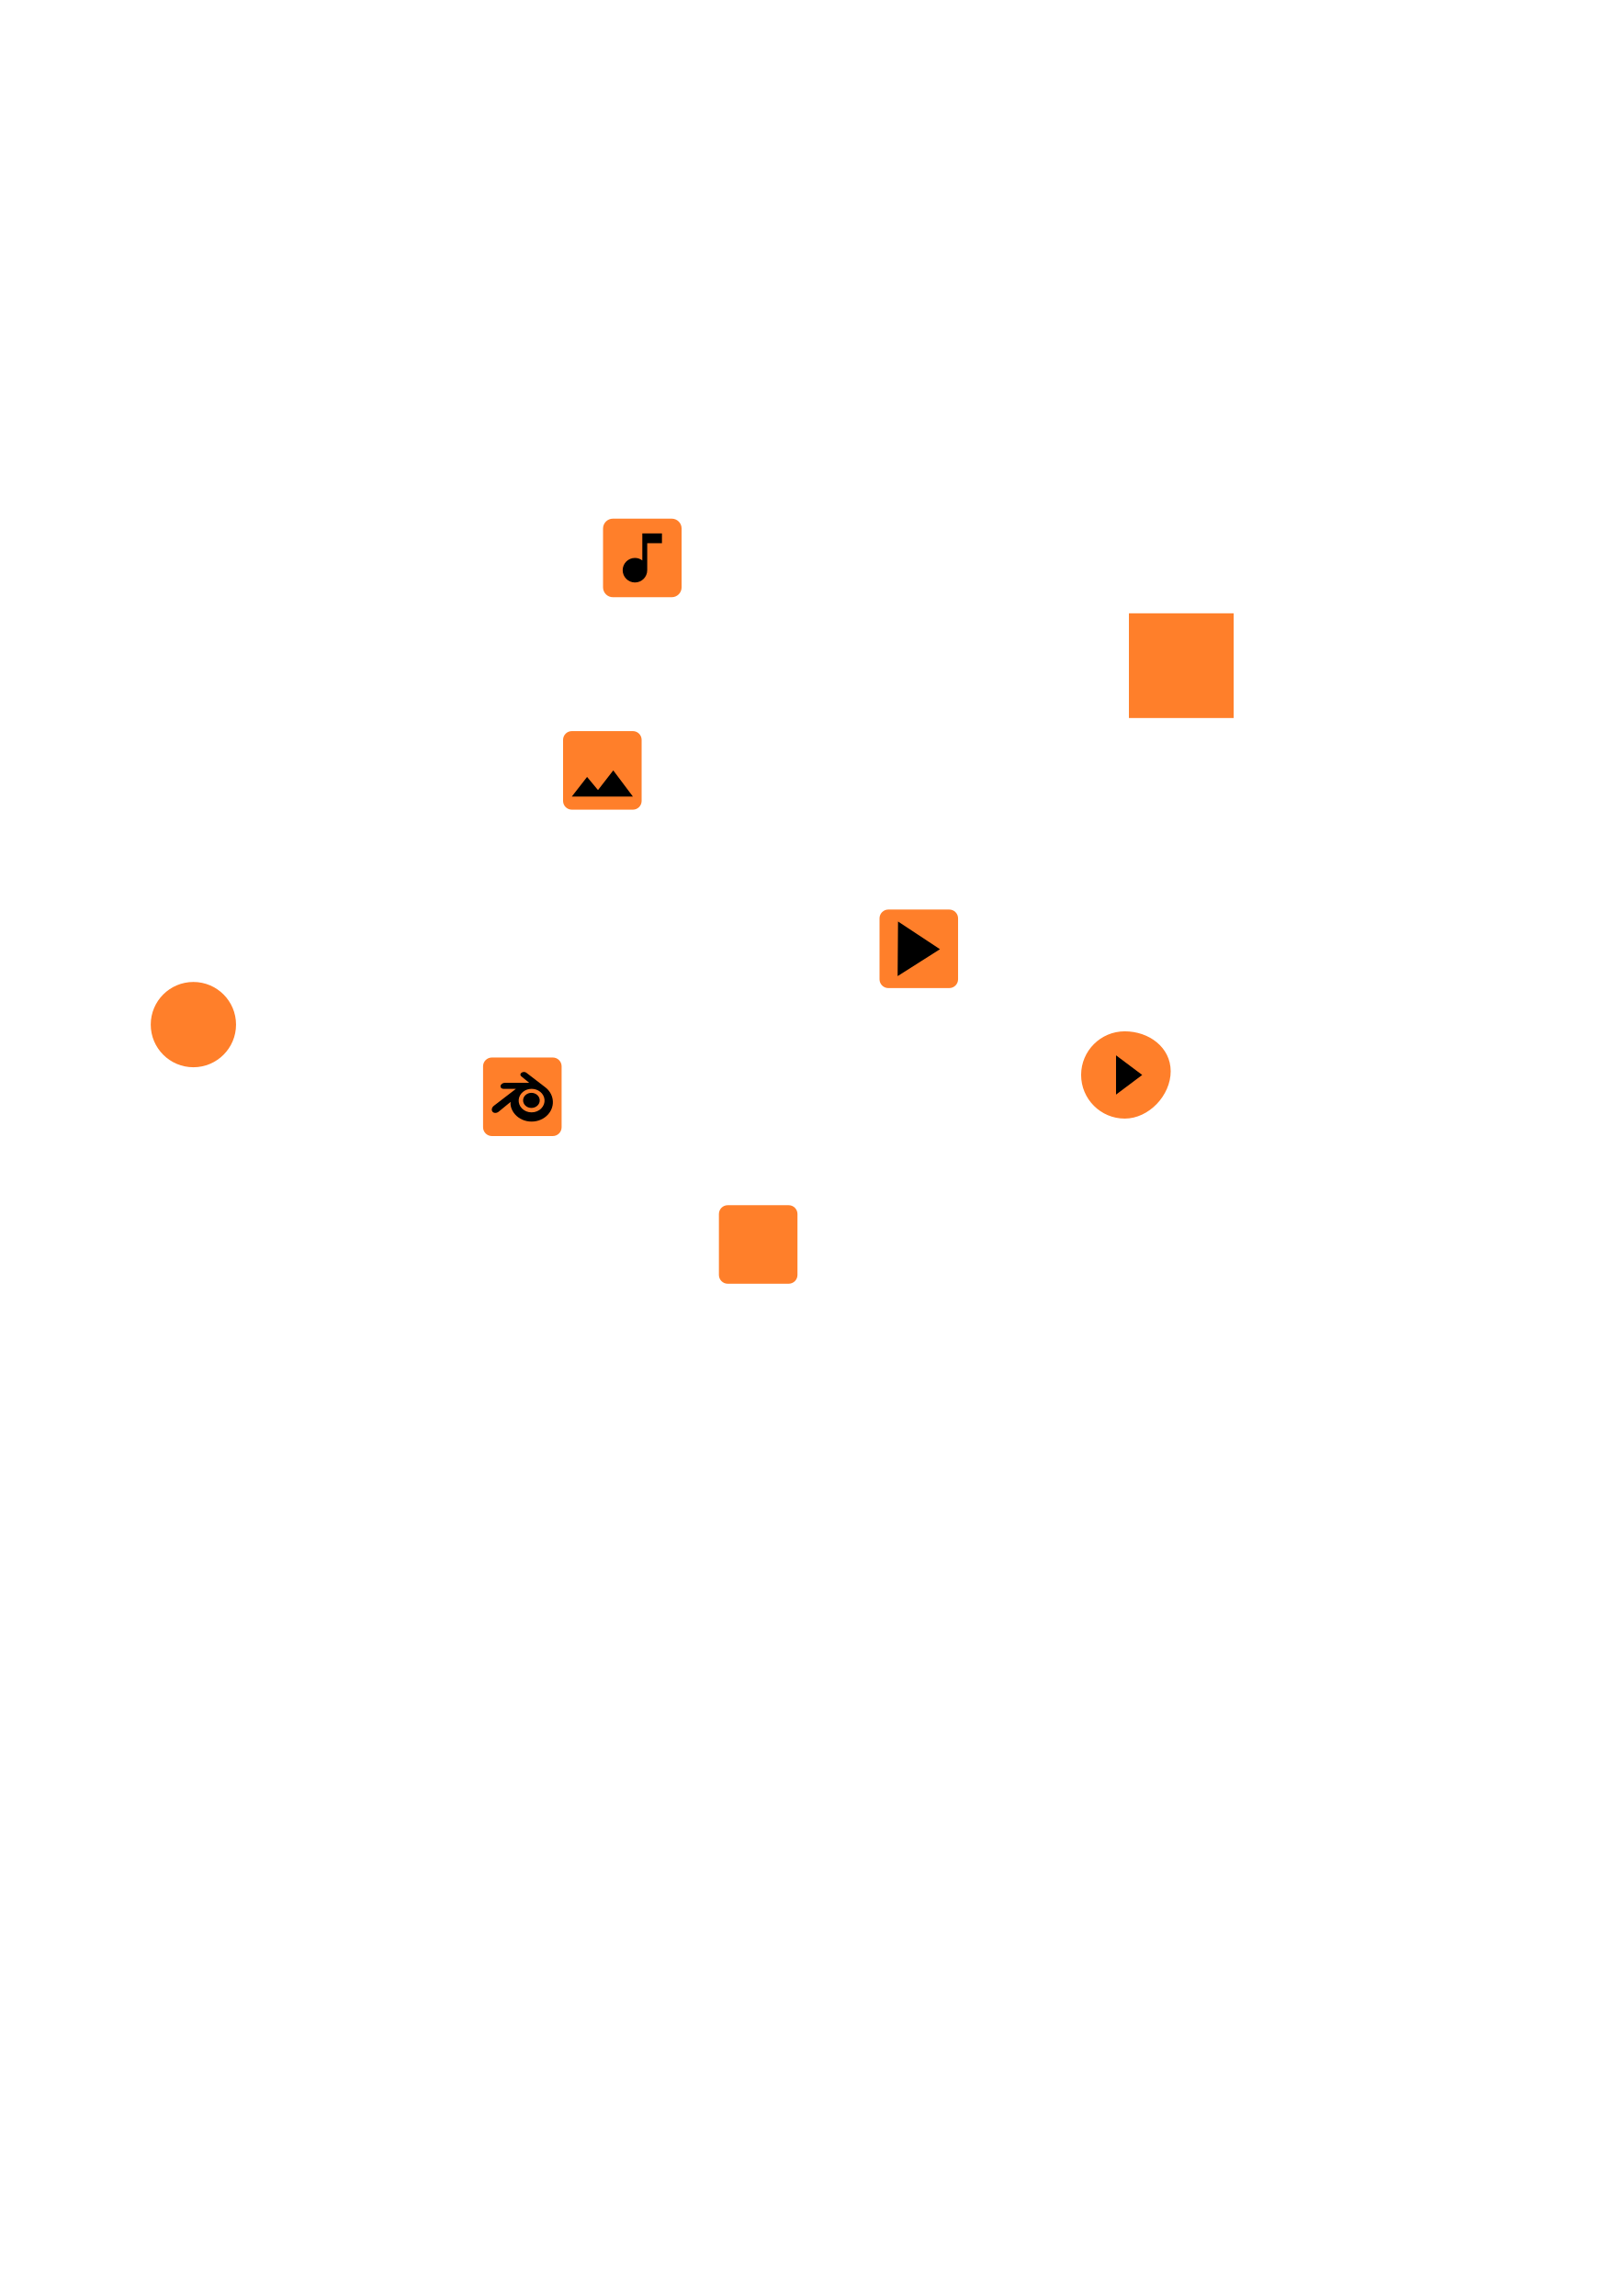
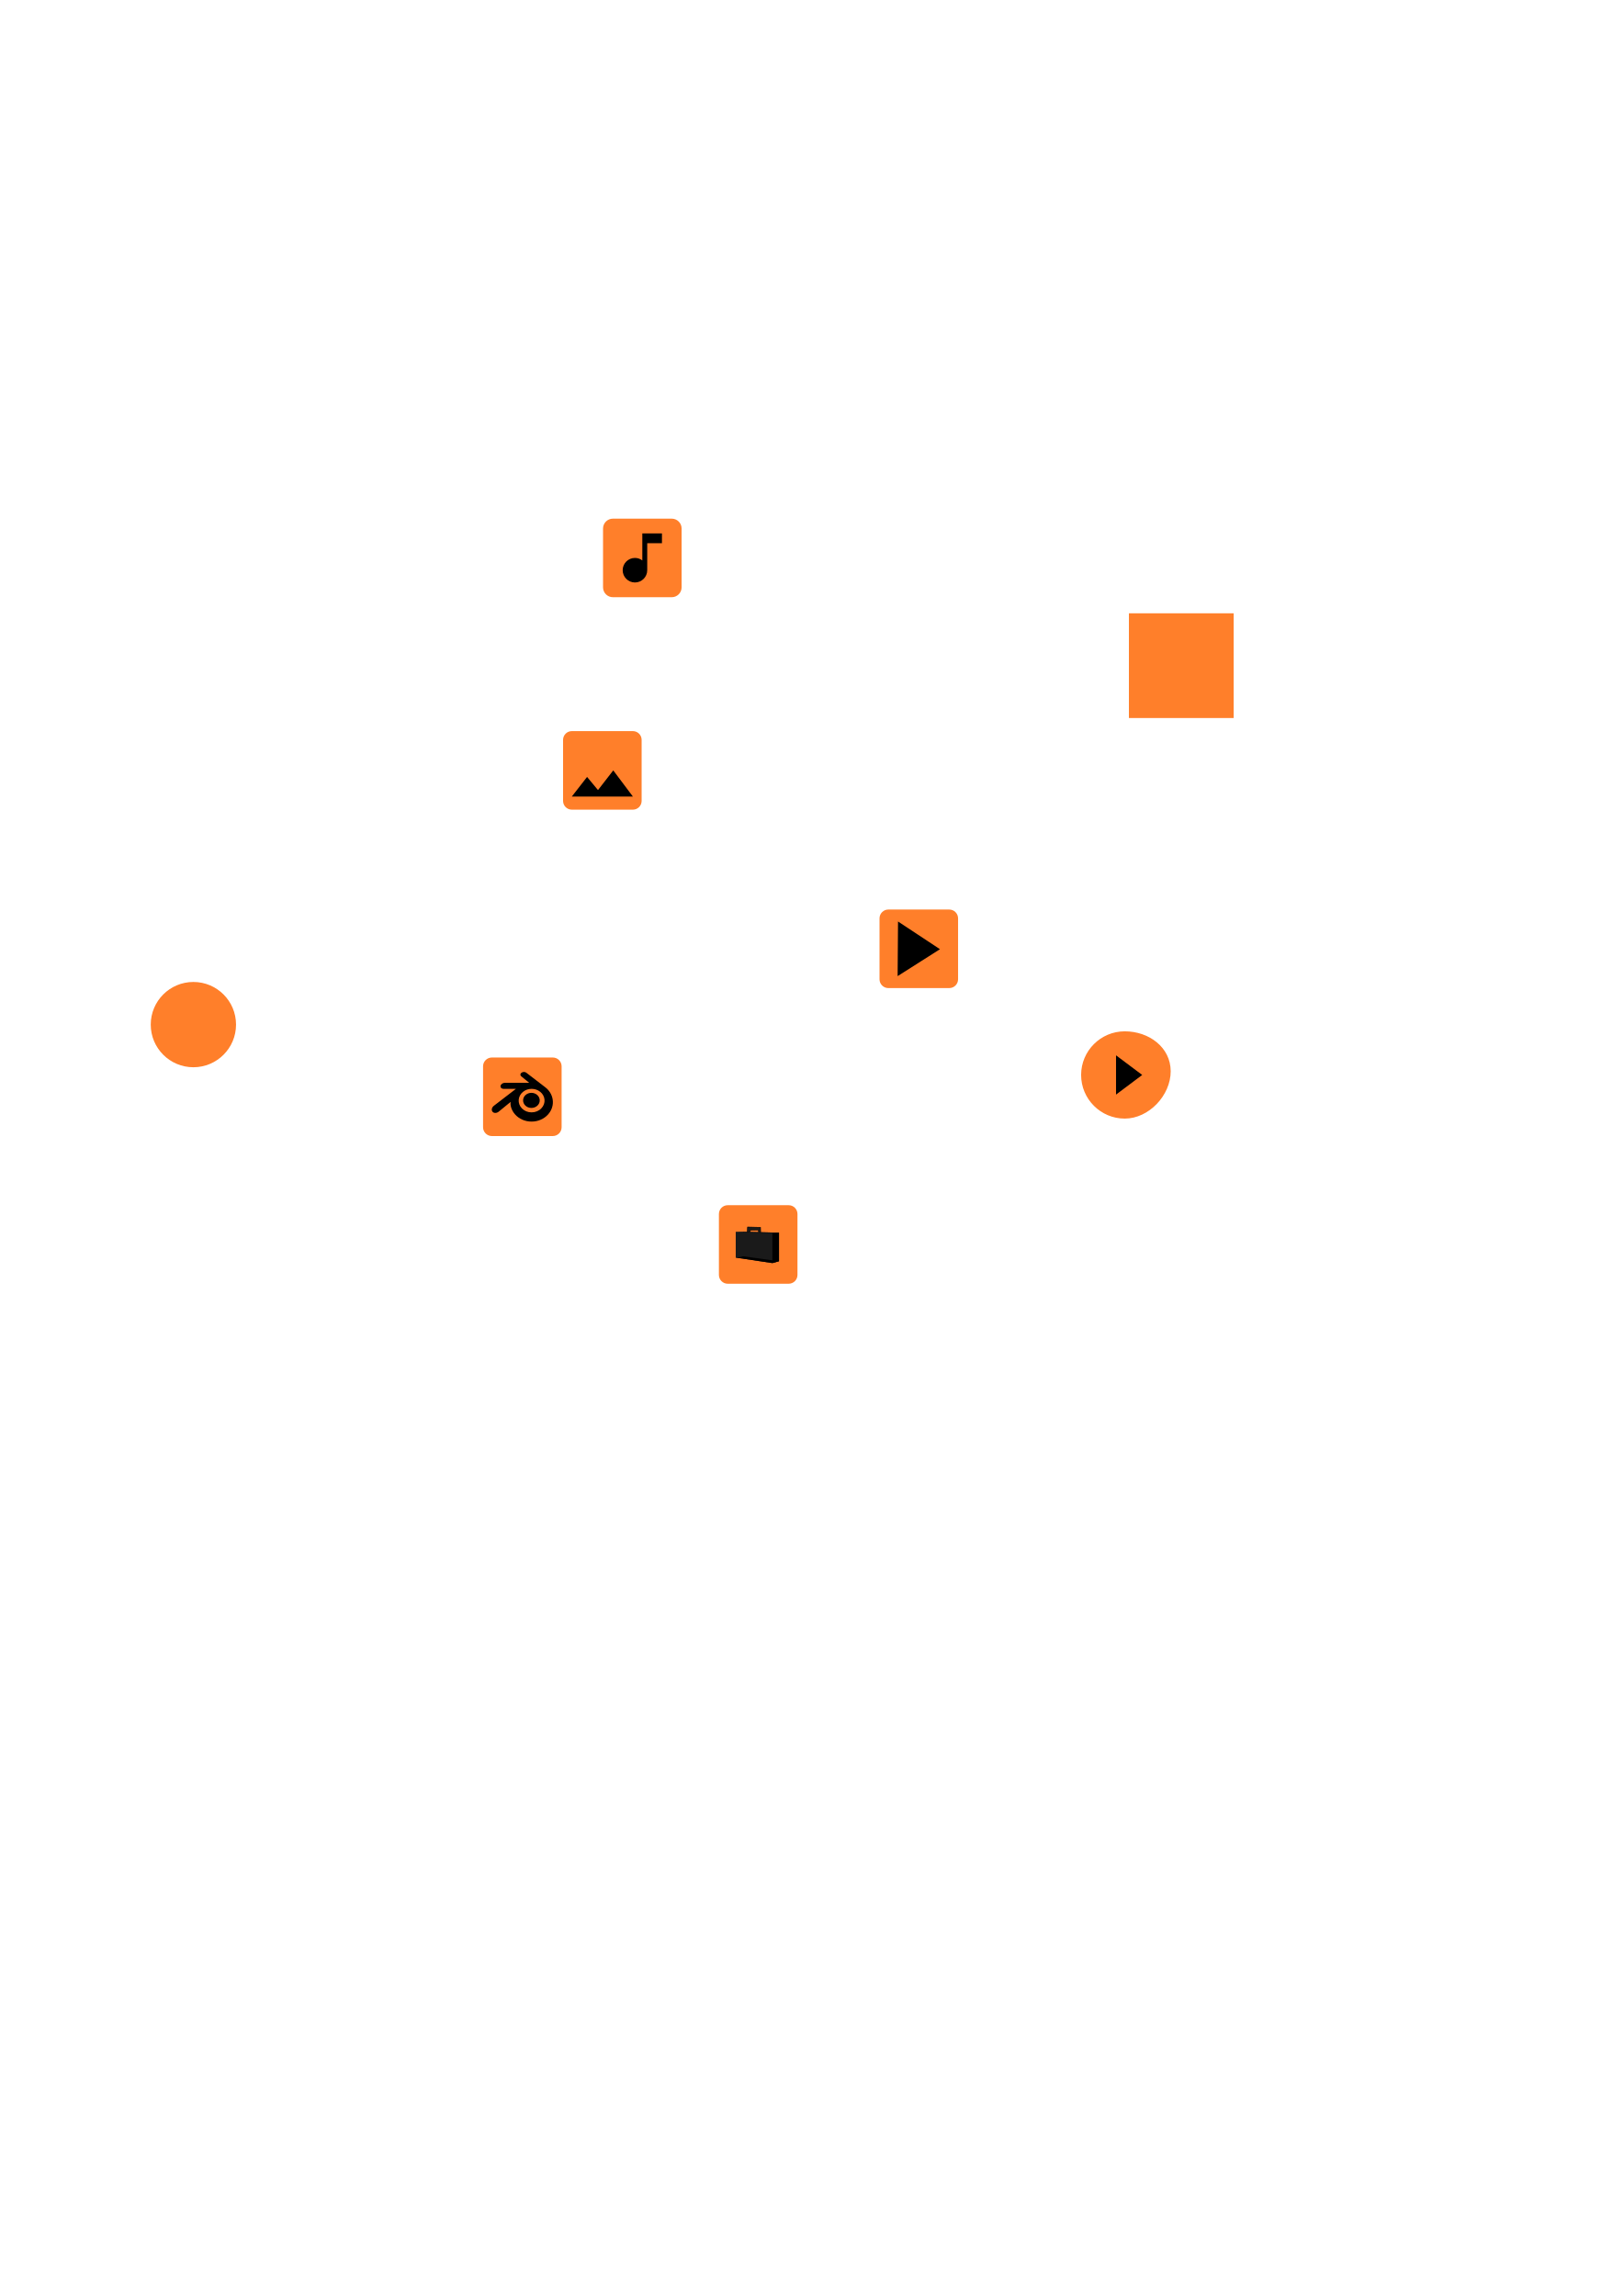
<svg xmlns="http://www.w3.org/2000/svg" width="210mm" height="297mm" viewBox="0 0 744.094 1052.362" id="svg2" version="1.1">
-   <defs id="defs4" />
+   <defs id="defs4">
+     </defs>
  <g id="layer1">
    <rect style="fill:#000000;fill-opacity:1;stroke:none" id="rect4242" width="20.529" height="25.898" x="504.704" y="478.806" />
    <path style="fill:none;stroke-width:2" d="m 491.443,468.703 h 48 v 48 h -48 z" id="path3428" />
    <path style="fill:#ff7f2a;fill-opacity:1;stroke-width:2" d="m 515.443,472.703 c -11.04,0 -20,8.96 -20,20 0,11.04 8.96,20 20,20 11.04,0 21.047,-10.635 21.047,-21.675 0,-11.04 -10.007,-18.325 -21.047,-18.325 z m -4,29 v -18 l 12,9 z" id="path3430" />
    <rect ry="4.048" y="416.884" x="403.057" height="36" width="36" id="rect3715" style="fill:#ff7f2a;fill-opacity:1;stroke-width:0.89" />
    <path style="fill:#000000;fill-opacity:1;stroke-width:0.469" id="path3719" d="m -173.07,-45.048 -26.268,-9.959 21.758,-17.769 z" transform="matrix(0.2752665,0.8358068,-0.7449163,0.3088529,425.4331,605.965)" />
    <g id="g4270">
      <rect y="351.897" x="260.564" height="15.002" width="30.32" id="rect4262" style="fill:#000000;fill-opacity:1;stroke:none" />
      <g transform="matrix(2,0,0,2,252.0398,329.1035)" id="g4258" style="fill:#000000">
        <path style="fill:none" d="M 0,0 24,0 24,24 0,24 Z" id="path4248" />
        <path style="fill:#ff7f2a;fill-opacity:1" d="M 21,19 21,5 C 21,3.9 20.1,3 19,3 L 5,3 C 3.9,3 3,3.9 3,5 l 0,14 c 0,1.1 0.9,2 2,2 l 14,0 c 1.1,0 2,-0.9 2,-2 z M 8.5,13.5 11,16.51 14.5,12 19,18 5,18 8.5,13.5 Z" id="path4250" />
      </g>
    </g>
    <path style="fill:#ff7f2a;fill-opacity:1" d="m 517.35,281.103 48,0 0,48 -48,0 z" id="path4294" />
    <rect style="fill:#000000;fill-opacity:1;stroke:none" id="rect4316" width="28.586" height="26.353" x="279.608" y="242.124" />
    <g id="g4312">
      <rect y="231.725" x="270.355" height="48" width="48" id="rect4308" style="fill:none;fill-opacity:1;stroke:none" />
      <path id="path4296" d="m 307.855,237.725 -27,0 c -2.475,0 -4.5,2.025 -4.5,4.5 l 0,27 c 0,2.475 2.025,4.5 4.5,4.5 l 27,0 c 2.475,0 4.5,-2.025 4.5,-4.5 l 0,-27 c 0,-2.475 -2.025,-4.5 -4.5,-4.5 z m -4.5,11.25 -6.75,0 0,12.375 c 0,3.105 -2.52,5.625 -5.625,5.625 -3.105,0 -5.625,-2.52 -5.625,-5.625 0,-3.105 2.52,-5.625 5.625,-5.625 1.282,0 2.43,0.427 3.375,1.147 l 0,-12.398 9,0 z" style="fill:#ff7f2a;fill-opacity:1" />
    </g>
    <rect style="fill:#ff7f2a;fill-opacity:1;stroke-width:0.89" id="rect37" width="36" height="36" x="221.371" y="484.703" ry="4.048" />
    <circle style="fill:#ff7f2a;fill-opacity:1" id="path67" cx="88.624" cy="469.623" r="19.544" />
    <g id="g77" transform="matrix(1.206205,0,0,1.206205,26.90886,-122.8534)">
      <path id="path230" style="fill:#000000;fill-opacity:1;fill-rule:nonzero;stroke:none;stroke-width:0.409" d="m 171.645,521.354 c 0.005,0.303 0.102,0.892 0.247,1.351 0.305,0.973 0.821,1.873 1.54,2.667 0.738,0.815 1.646,1.47 2.695,1.935 1.102,0.489 2.297,0.737 3.539,0.735 1.24,-10e-4 2.434,-0.255 3.537,-0.748 1.049,-0.469 1.957,-1.127 2.694,-1.943 0.718,-0.796 1.234,-1.698 1.539,-2.671 0.154,-0.492 0.251,-0.991 0.289,-1.492 0.038,-0.493 0.022,-0.987 -0.048,-1.481 -0.137,-0.962 -0.47,-1.865 -0.982,-2.688 -0.469,-0.756 -1.073,-1.418 -1.792,-1.976 l 0.002,-7e-4 -7.251,-5.567 c -0.006,-0.005 -0.011,-0.01 -0.018,-0.014 -0.476,-0.366 -1.276,-0.364 -1.799,0.002 -0.529,0.37 -0.589,0.982 -0.119,1.368 l -0.001,0.001 3.024,2.459 -9.217,0.01 c -0.005,0 -0.009,0 -0.012,0 -0.762,3.6e-4 -1.494,0.5 -1.639,1.132 -0.149,0.644 0.368,1.177 1.16,1.18 l -7e-4,0.003 4.671,-0.009 -8.336,6.399 c -0.01,0.008 -0.022,0.016 -0.032,0.024 -0.786,0.602 -1.04,1.604 -0.545,2.237 0.502,0.645 1.572,0.646 2.366,0.004 l 4.55,-3.723 c 0,0 -0.067,0.502 -0.061,0.804 z m 11.692,1.684 c -0.938,0.955 -2.25,1.497 -3.67,1.5 -1.422,0.002 -2.734,-0.535 -3.672,-1.488 -0.458,-0.465 -0.795,-0.999 -1.002,-1.569 -0.203,-0.559 -0.282,-1.153 -0.23,-1.753 0.05,-0.586 0.224,-1.145 0.503,-1.651 0.273,-0.497 0.65,-0.946 1.115,-1.326 0.911,-0.743 2.071,-1.144 3.285,-1.146 1.215,-0.002 2.374,0.397 3.286,1.136 0.464,0.378 0.841,0.826 1.114,1.322 0.28,0.505 0.453,1.062 0.504,1.649 0.051,0.599 -0.028,1.192 -0.231,1.752 -0.208,0.571 -0.543,1.105 -1.001,1.572" />
      <path d="m 176.431,519.845 c 0.044,-0.78 0.426,-1.467 1.002,-1.955 0.566,-0.479 1.326,-0.771 2.157,-0.771 0.829,0 1.59,0.293 2.156,0.771 0.576,0.487 0.958,1.175 1.002,1.954 0.044,0.802 -0.278,1.547 -0.844,2.099 -0.576,0.562 -1.396,0.914 -2.314,0.914 -0.919,0 -1.74,-0.353 -2.316,-0.914 -0.565,-0.552 -0.887,-1.297 -0.843,-2.098" style="fill:#000000;fill-opacity:1;fill-rule:nonzero;stroke:none;stroke-width:0.413" id="path3026" />
    </g>
+     <text xml:space="preserve" style="font-style:normal;font-weight:normal;font-size:37.5px;line-height:1.25;font-family:sans-serif;letter-spacing:0px;word-spacing:0px;fill:#000000;fill-opacity:1;stroke:none;stroke-width:0.938" x="71.186" y="315.376" id="text3791">
+       <tspan id="tspan3789" x="71.186" y="349.155" style="stroke-width:0.938" />
+     </text>
    <rect style="fill:#ff7f2a;fill-opacity:1;stroke-width:0.89" id="rect3721" width="36" height="36" x="329.455" y="552.397" ry="4.048" />
+     <path id="path4674" style="fill:#000000;fill-opacity:1;fill-rule:evenodd;stroke:none;stroke-width:0.233;stroke-linejoin:round;stroke-opacity:1" d="m 356.991,564.998 v 13.09 l -16.512,-2.292 v -11.222 z" />
+     <path id="path4676" style="fill:#000000;fill-opacity:1;fill-rule:evenodd;stroke:none;stroke-width:0.233;stroke-linejoin:round;stroke-opacity:1" d="m 356.991,564.998 -3.026,0.156 v 13.776 l 3.026,-0.842 z" />
+     <path id="path4678" style="fill:#1a1a1a;fill-opacity:1;fill-rule:evenodd;stroke:none;stroke-width:0.233;stroke-linejoin:round;stroke-opacity:1" d="m 353.965,565.154 v 13.776 l -16.797,-2.52 v -11.723 z" />
+     <path id="path4680" style="fill:#1a1a1a;fill-opacity:1;fill-rule:evenodd;stroke:none;stroke-width:0.233;stroke-linejoin:round;stroke-opacity:1" d="m 356.991,564.998 -3.026,0.156 -16.797,-0.467 3.312,-0.114 z" />
+     <path id="path4682" style="fill:#000000;fill-opacity:1;fill-rule:evenodd;stroke:none;stroke-width:0.233;stroke-linejoin:round;stroke-opacity:1" d="m 356.991,578.089 -3.026,0.842 -16.797,-2.52 3.312,-0.614 z" />
+     <path id="path4684" style="fill:#1a1a1a;fill-opacity:1;fill-rule:evenodd;stroke:none;stroke-width:0.233;stroke-linejoin:round;stroke-opacity:1" d="m 340.479,564.574 -3.312,0.114 v 11.723 l 3.312,-0.614 z" />
+     <path style="fill:#1a1a1a;stroke:#000000;stroke-width:0.219px;stroke-linecap:butt;stroke-linejoin:miter;stroke-opacity:1" d="m 343.708,564.569 0.295,-0.683 3.559,-0.098 0.002,0.879 1.025,0.146 -0.051,-2.294 -5.95,-0.146 -0.197,2.245 z" id="path4632" />
  </g>
</svg>
